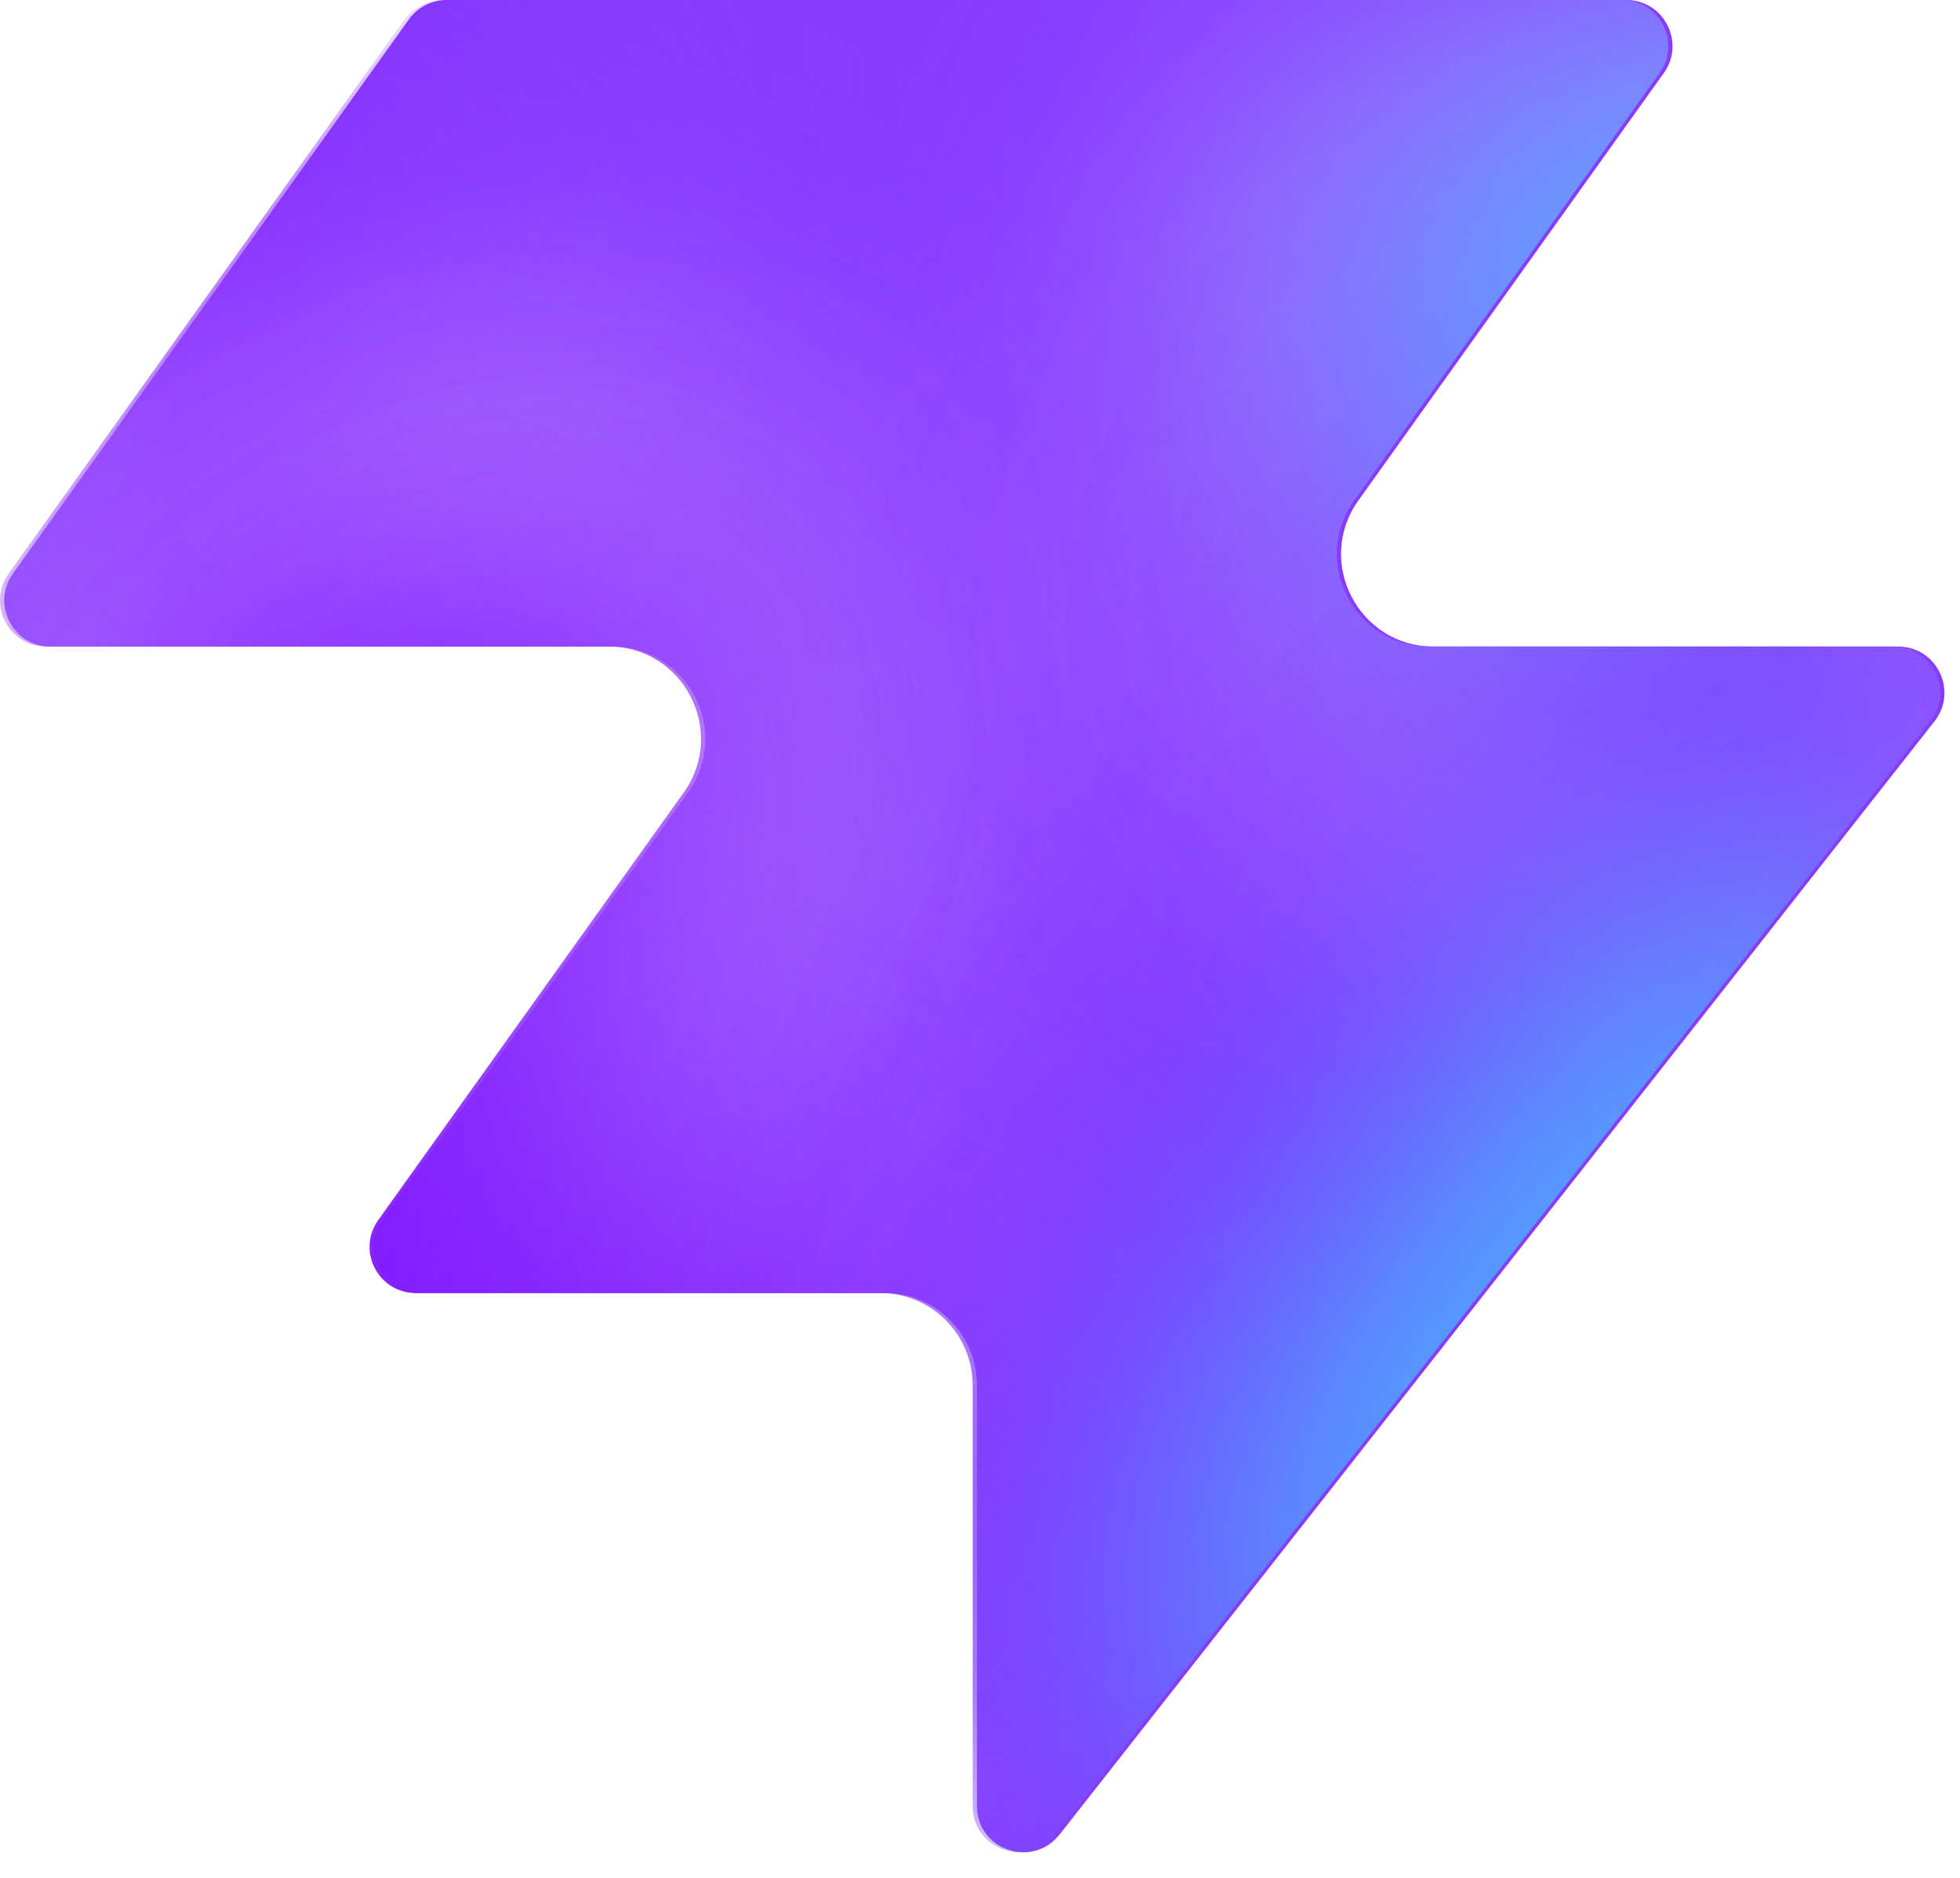
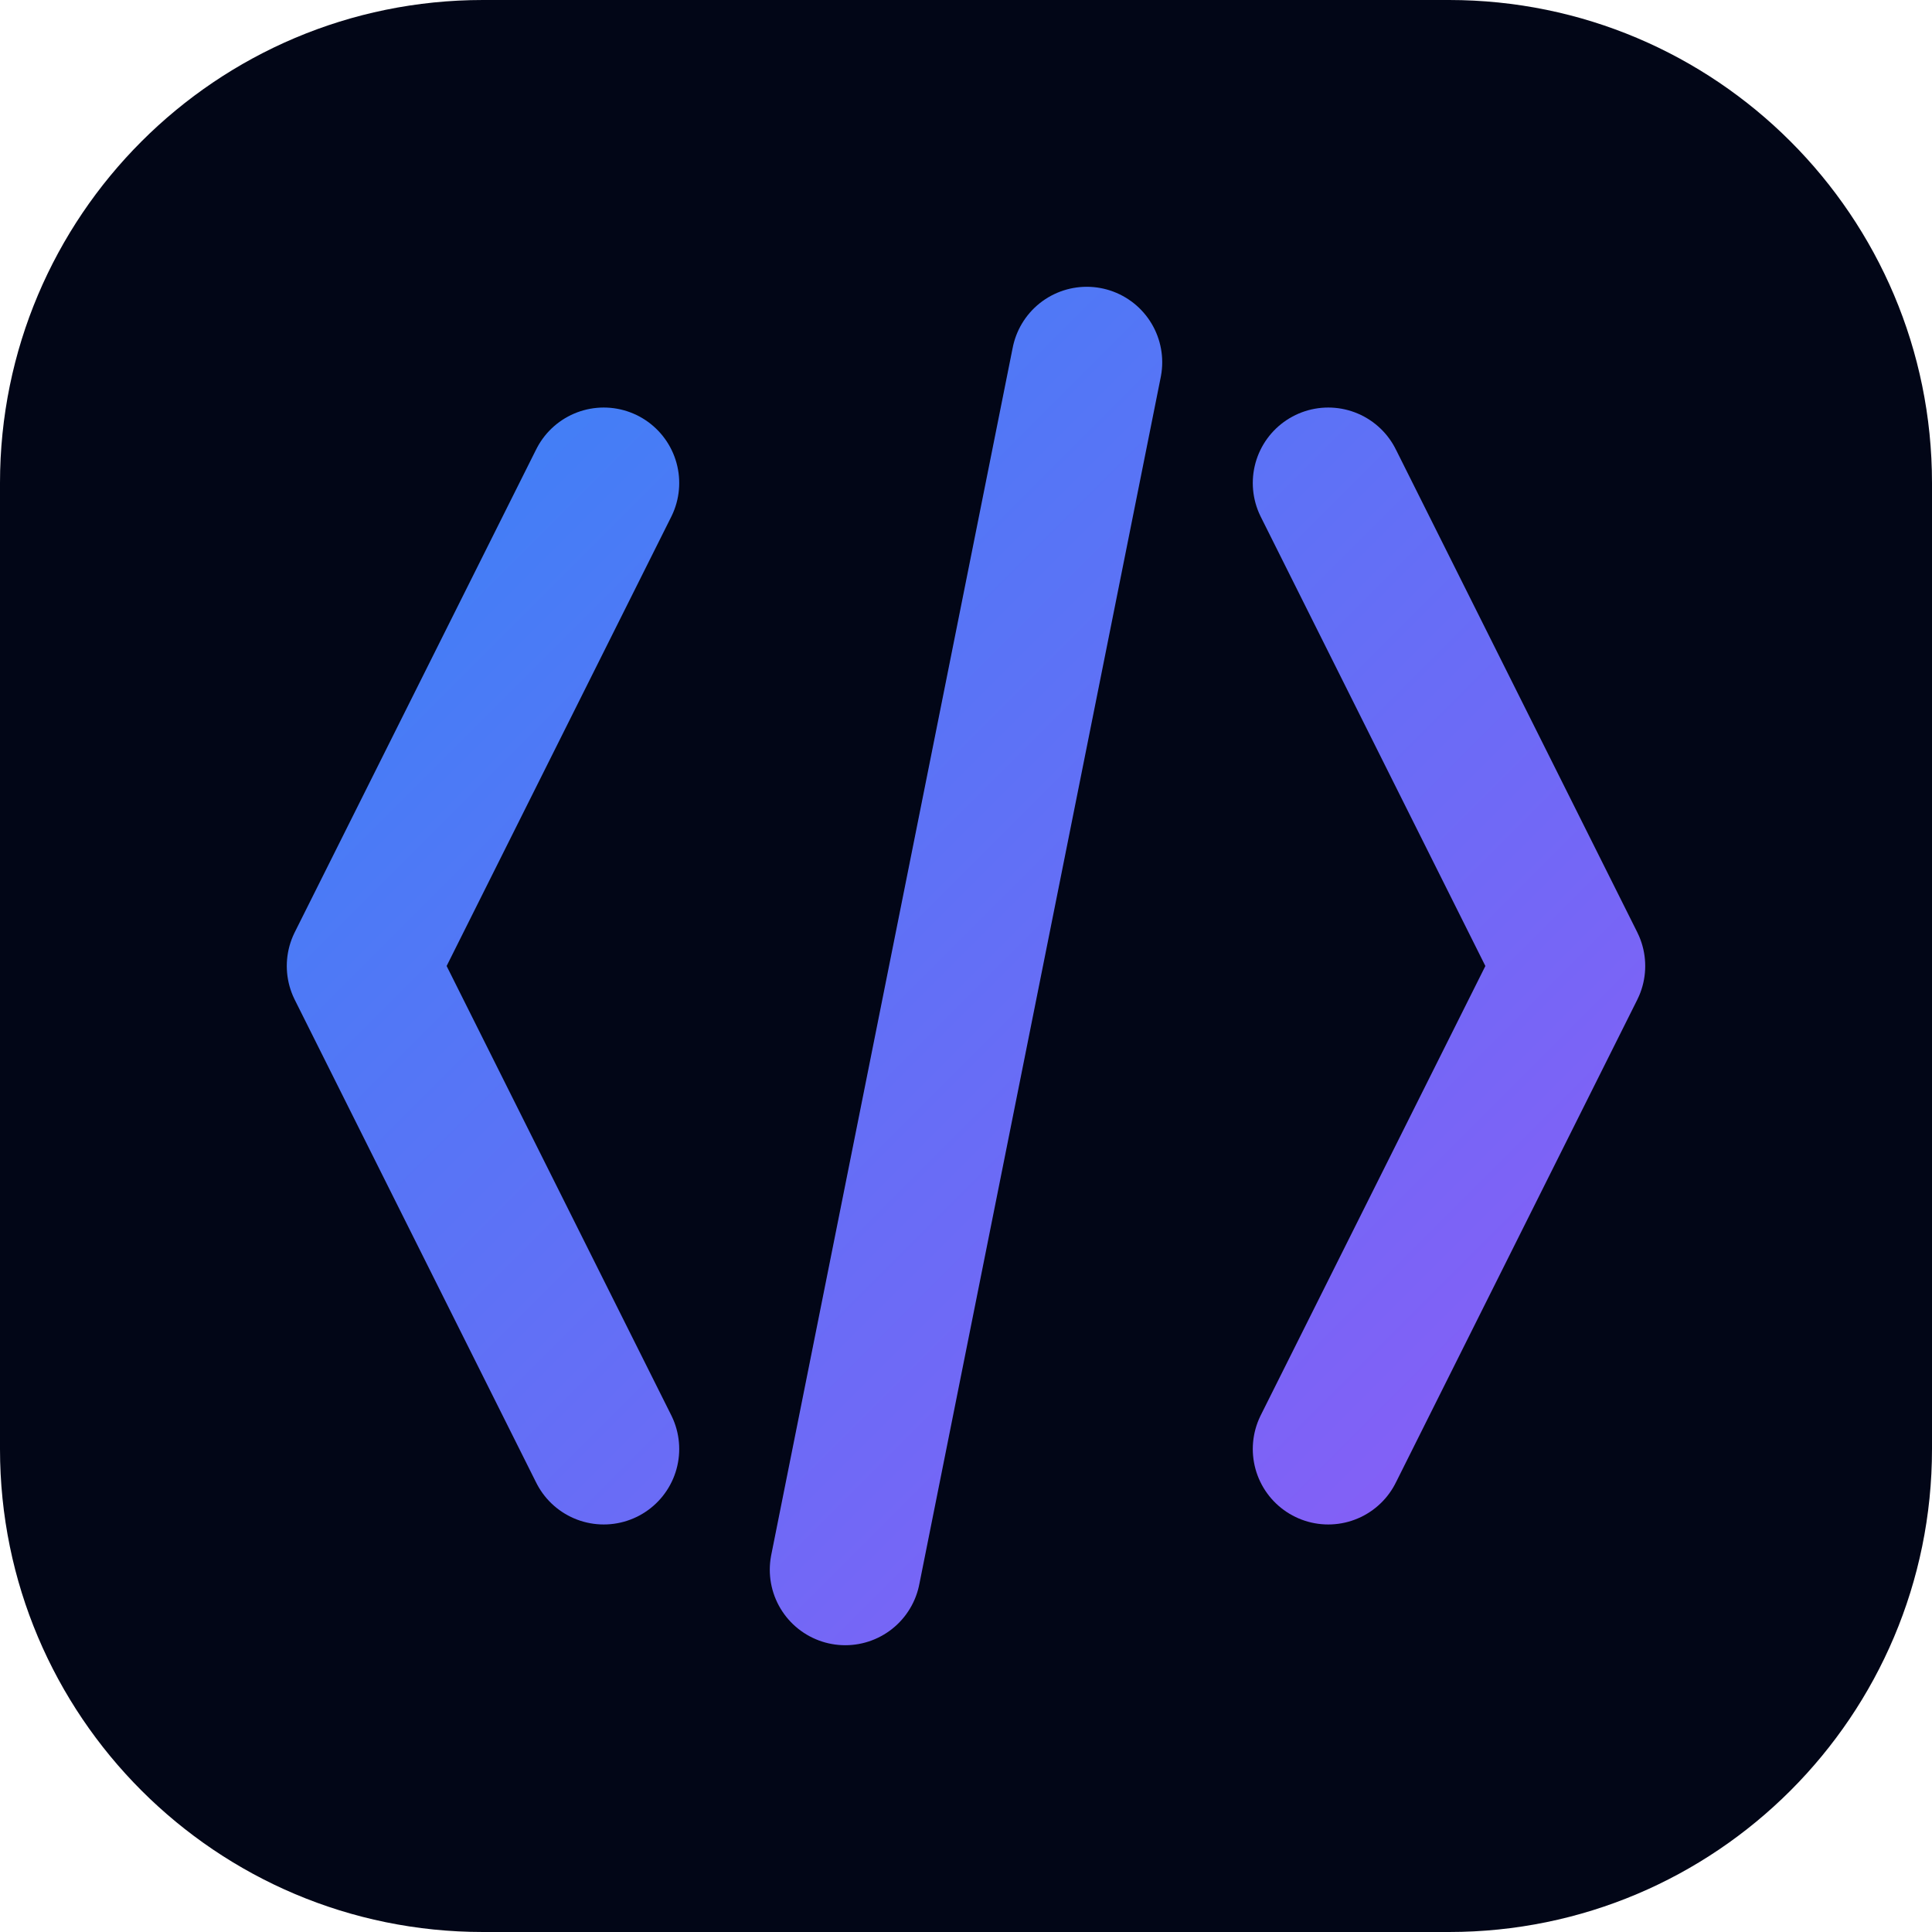
- <svg xmlns="http://www.w3.org/2000/svg" width="48" height="46" fill="none" viewBox="0 0 48 46">
-   <path fill="#863bff" d="M25.946 44.938c-.664.845-2.021.375-2.021-.698V33.937a2.26 2.26 0 0 0-2.262-2.262H10.287c-.92 0-1.456-1.04-.92-1.788l7.48-10.471c1.07-1.497 0-3.578-1.842-3.578H1.237c-.92 0-1.456-1.04-.92-1.788L10.013.474c.214-.297.556-.474.92-.474h28.894c.92 0 1.456 1.04.92 1.788l-7.48 10.471c-1.07 1.498 0 3.579 1.842 3.579h11.377c.943 0 1.473 1.088.89 1.83L25.947 44.94z" style="fill:#863bff;fill:color(display-p3 .525 .23 1);fill-opacity:1" />
-   <mask id="a" width="48" height="46" x="0" y="0" maskUnits="userSpaceOnUse" style="mask-type:alpha">
-     <path fill="#000" d="M25.842 44.938c-.664.844-2.021.375-2.021-.698V33.937a2.26 2.26 0 0 0-2.262-2.262H10.183c-.92 0-1.456-1.04-.92-1.788l7.48-10.471c1.07-1.498 0-3.579-1.842-3.579H1.133c-.92 0-1.456-1.04-.92-1.787L9.91.473c.214-.297.556-.474.92-.474h28.894c.92 0 1.456 1.04.92 1.788l-7.48 10.471c-1.07 1.498 0 3.578 1.842 3.578h11.377c.943 0 1.473 1.088.89 1.832L25.843 44.94z" style="fill:#000;fill-opacity:1" />
-   </mask>
-   <g mask="url(#a)">
-     <g filter="url(#b)">
-       <ellipse cx="5.508" cy="14.704" fill="#ede6ff" rx="5.508" ry="14.704" style="fill:#ede6ff;fill:color(display-p3 .927 .903 1);fill-opacity:1" transform="matrix(.00324 1 1 -.00324 -4.47 31.516)" />
-     </g>
-     <g filter="url(#c)">
-       <ellipse cx="10.399" cy="29.851" fill="#ede6ff" rx="10.399" ry="29.851" style="fill:#ede6ff;fill:color(display-p3 .927 .903 1);fill-opacity:1" transform="matrix(.00324 1 1 -.00324 -39.328 7.883)" />
-     </g>
-     <g filter="url(#d)">
-       <ellipse cx="5.508" cy="30.487" fill="#7e14ff" rx="5.508" ry="30.487" style="fill:#7e14ff;fill:color(display-p3 .492 .077 1);fill-opacity:1" transform="rotate(89.814 -25.913 -14.639)scale(1 -1)" />
-     </g>
-     <g filter="url(#e)">
-       <ellipse cx="5.508" cy="30.599" fill="#7e14ff" rx="5.508" ry="30.599" style="fill:#7e14ff;fill:color(display-p3 .492 .077 1);fill-opacity:1" transform="rotate(89.814 -32.644 -3.334)scale(1 -1)" />
-     </g>
-     <g filter="url(#f)">
-       <ellipse cx="5.508" cy="30.599" fill="#7e14ff" rx="5.508" ry="30.599" style="fill:#7e14ff;fill:color(display-p3 .492 .077 1);fill-opacity:1" transform="matrix(.00324 1 1 -.00324 -34.34 30.47)" />
-     </g>
-     <g filter="url(#g)">
-       <ellipse cx="14.072" cy="22.078" fill="#ede6ff" rx="14.072" ry="22.078" style="fill:#ede6ff;fill:color(display-p3 .927 .903 1);fill-opacity:1" transform="rotate(93.35 24.506 48.493)scale(-1 1)" />
-     </g>
-     <g filter="url(#h)">
-       <ellipse cx="3.47" cy="21.501" fill="#7e14ff" rx="3.47" ry="21.501" style="fill:#7e14ff;fill:color(display-p3 .492 .077 1);fill-opacity:1" transform="rotate(89.009 28.708 47.59)scale(-1 1)" />
-     </g>
-     <g filter="url(#i)">
-       <ellipse cx="3.47" cy="21.501" fill="#7e14ff" rx="3.47" ry="21.501" style="fill:#7e14ff;fill:color(display-p3 .492 .077 1);fill-opacity:1" transform="rotate(89.009 28.708 47.59)scale(-1 1)" />
-     </g>
-     <g filter="url(#j)">
-       <ellipse cx=".387" cy="8.972" fill="#7e14ff" rx="4.407" ry="29.108" style="fill:#7e14ff;fill:color(display-p3 .492 .077 1);fill-opacity:1" transform="rotate(39.51 .387 8.972)" />
-     </g>
-     <g filter="url(#k)">
-       <ellipse cx="47.523" cy="-6.092" fill="#7e14ff" rx="4.407" ry="29.108" style="fill:#7e14ff;fill:color(display-p3 .492 .077 1);fill-opacity:1" transform="rotate(37.892 47.523 -6.092)" />
-     </g>
-     <g filter="url(#l)">
-       <ellipse cx="41.412" cy="6.333" fill="#47bfff" rx="5.971" ry="9.665" style="fill:#47bfff;fill:color(display-p3 .28 .748 1);fill-opacity:1" transform="rotate(37.892 41.412 6.333)" />
-     </g>
-     <g filter="url(#m)">
-       <ellipse cx="-1.879" cy="38.332" fill="#7e14ff" rx="4.407" ry="29.108" style="fill:#7e14ff;fill:color(display-p3 .492 .077 1);fill-opacity:1" transform="rotate(37.892 -1.88 38.332)" />
-     </g>
-     <g filter="url(#n)">
-       <ellipse cx="-1.879" cy="38.332" fill="#7e14ff" rx="4.407" ry="29.108" style="fill:#7e14ff;fill:color(display-p3 .492 .077 1);fill-opacity:1" transform="rotate(37.892 -1.88 38.332)" />
-     </g>
-     <g filter="url(#o)">
-       <ellipse cx="35.651" cy="29.907" fill="#7e14ff" rx="4.407" ry="29.108" style="fill:#7e14ff;fill:color(display-p3 .492 .077 1);fill-opacity:1" transform="rotate(37.892 35.651 29.907)" />
-     </g>
-     <g filter="url(#p)">
-       <ellipse cx="38.418" cy="32.4" fill="#47bfff" rx="5.971" ry="15.297" style="fill:#47bfff;fill:color(display-p3 .28 .748 1);fill-opacity:1" transform="rotate(37.892 38.418 32.4)" />
-     </g>
-   </g>
+ <svg xmlns="http://www.w3.org/2000/svg" viewBox="0 0 32 32">
  <defs>
-     <filter id="b" width="60.045" height="41.654" x="-19.77" y="16.149" color-interpolation-filters="sRGB" filterUnits="userSpaceOnUse">
-       <feFlood flood-opacity="0" result="BackgroundImageFix" />
-       <feBlend in="SourceGraphic" in2="BackgroundImageFix" result="shape" />
-       <feGaussianBlur result="effect1_foregroundBlur_2002_17158" stdDeviation="7.659" />
-     </filter>
-     <filter id="c" width="90.34" height="51.437" x="-54.613" y="-7.533" color-interpolation-filters="sRGB" filterUnits="userSpaceOnUse">
-       <feFlood flood-opacity="0" result="BackgroundImageFix" />
-       <feBlend in="SourceGraphic" in2="BackgroundImageFix" result="shape" />
-       <feGaussianBlur result="effect1_foregroundBlur_2002_17158" stdDeviation="7.659" />
-     </filter>
-     <filter id="d" width="79.355" height="29.4" x="-49.64" y="2.03" color-interpolation-filters="sRGB" filterUnits="userSpaceOnUse">
-       <feFlood flood-opacity="0" result="BackgroundImageFix" />
-       <feBlend in="SourceGraphic" in2="BackgroundImageFix" result="shape" />
-       <feGaussianBlur result="effect1_foregroundBlur_2002_17158" stdDeviation="4.596" />
-     </filter>
-     <filter id="e" width="79.579" height="29.4" x="-45.045" y="20.029" color-interpolation-filters="sRGB" filterUnits="userSpaceOnUse">
-       <feFlood flood-opacity="0" result="BackgroundImageFix" />
-       <feBlend in="SourceGraphic" in2="BackgroundImageFix" result="shape" />
-       <feGaussianBlur result="effect1_foregroundBlur_2002_17158" stdDeviation="4.596" />
-     </filter>
-     <filter id="f" width="79.579" height="29.4" x="-43.513" y="21.178" color-interpolation-filters="sRGB" filterUnits="userSpaceOnUse">
-       <feFlood flood-opacity="0" result="BackgroundImageFix" />
-       <feBlend in="SourceGraphic" in2="BackgroundImageFix" result="shape" />
-       <feGaussianBlur result="effect1_foregroundBlur_2002_17158" stdDeviation="4.596" />
-     </filter>
-     <filter id="g" width="74.749" height="58.852" x="15.756" y="-17.901" color-interpolation-filters="sRGB" filterUnits="userSpaceOnUse">
-       <feFlood flood-opacity="0" result="BackgroundImageFix" />
-       <feBlend in="SourceGraphic" in2="BackgroundImageFix" result="shape" />
-       <feGaussianBlur result="effect1_foregroundBlur_2002_17158" stdDeviation="7.659" />
-     </filter>
-     <filter id="h" width="61.377" height="25.362" x="23.548" y="2.284" color-interpolation-filters="sRGB" filterUnits="userSpaceOnUse">
-       <feFlood flood-opacity="0" result="BackgroundImageFix" />
-       <feBlend in="SourceGraphic" in2="BackgroundImageFix" result="shape" />
-       <feGaussianBlur result="effect1_foregroundBlur_2002_17158" stdDeviation="4.596" />
-     </filter>
-     <filter id="i" width="61.377" height="25.362" x="23.548" y="2.284" color-interpolation-filters="sRGB" filterUnits="userSpaceOnUse">
-       <feFlood flood-opacity="0" result="BackgroundImageFix" />
-       <feBlend in="SourceGraphic" in2="BackgroundImageFix" result="shape" />
-       <feGaussianBlur result="effect1_foregroundBlur_2002_17158" stdDeviation="4.596" />
-     </filter>
-     <filter id="j" width="56.045" height="63.649" x="-27.636" y="-22.853" color-interpolation-filters="sRGB" filterUnits="userSpaceOnUse">
-       <feFlood flood-opacity="0" result="BackgroundImageFix" />
-       <feBlend in="SourceGraphic" in2="BackgroundImageFix" result="shape" />
-       <feGaussianBlur result="effect1_foregroundBlur_2002_17158" stdDeviation="4.596" />
-     </filter>
-     <filter id="k" width="54.814" height="64.646" x="20.116" y="-38.415" color-interpolation-filters="sRGB" filterUnits="userSpaceOnUse">
-       <feFlood flood-opacity="0" result="BackgroundImageFix" />
-       <feBlend in="SourceGraphic" in2="BackgroundImageFix" result="shape" />
-       <feGaussianBlur result="effect1_foregroundBlur_2002_17158" stdDeviation="4.596" />
-     </filter>
-     <filter id="l" width="33.541" height="35.313" x="24.641" y="-11.323" color-interpolation-filters="sRGB" filterUnits="userSpaceOnUse">
-       <feFlood flood-opacity="0" result="BackgroundImageFix" />
-       <feBlend in="SourceGraphic" in2="BackgroundImageFix" result="shape" />
-       <feGaussianBlur result="effect1_foregroundBlur_2002_17158" stdDeviation="4.596" />
-     </filter>
-     <filter id="m" width="54.814" height="64.646" x="-29.286" y="6.009" color-interpolation-filters="sRGB" filterUnits="userSpaceOnUse">
-       <feFlood flood-opacity="0" result="BackgroundImageFix" />
-       <feBlend in="SourceGraphic" in2="BackgroundImageFix" result="shape" />
-       <feGaussianBlur result="effect1_foregroundBlur_2002_17158" stdDeviation="4.596" />
-     </filter>
-     <filter id="n" width="54.814" height="64.646" x="-29.286" y="6.009" color-interpolation-filters="sRGB" filterUnits="userSpaceOnUse">
-       <feFlood flood-opacity="0" result="BackgroundImageFix" />
-       <feBlend in="SourceGraphic" in2="BackgroundImageFix" result="shape" />
-       <feGaussianBlur result="effect1_foregroundBlur_2002_17158" stdDeviation="4.596" />
-     </filter>
-     <filter id="o" width="54.814" height="64.646" x="8.244" y="-2.416" color-interpolation-filters="sRGB" filterUnits="userSpaceOnUse">
-       <feFlood flood-opacity="0" result="BackgroundImageFix" />
-       <feBlend in="SourceGraphic" in2="BackgroundImageFix" result="shape" />
-       <feGaussianBlur result="effect1_foregroundBlur_2002_17158" stdDeviation="4.596" />
-     </filter>
-     <filter id="p" width="39.409" height="43.623" x="18.713" y="10.588" color-interpolation-filters="sRGB" filterUnits="userSpaceOnUse">
-       <feFlood flood-opacity="0" result="BackgroundImageFix" />
-       <feBlend in="SourceGraphic" in2="BackgroundImageFix" result="shape" />
-       <feGaussianBlur result="effect1_foregroundBlur_2002_17158" stdDeviation="4.596" />
-     </filter>
+     <linearGradient id="grad" x1="0%" y1="0%" x2="100%" y2="100%">
+       <stop offset="0%" style="stop-color:#3b82f6;stop-opacity:1" />
+       <stop offset="100%" style="stop-color:#8b5cf6;stop-opacity:1" />
+     </linearGradient>
  </defs>
+   <rect width="32" height="32" rx="8" fill="#020617" />
+   <path d="M10 8L6 16L10 24M22 8L26 16L22 24M18 6L14 26" stroke="url(#grad)" stroke-width="2.5" stroke-linecap="round" stroke-linejoin="round" fill="none" />
</svg>
